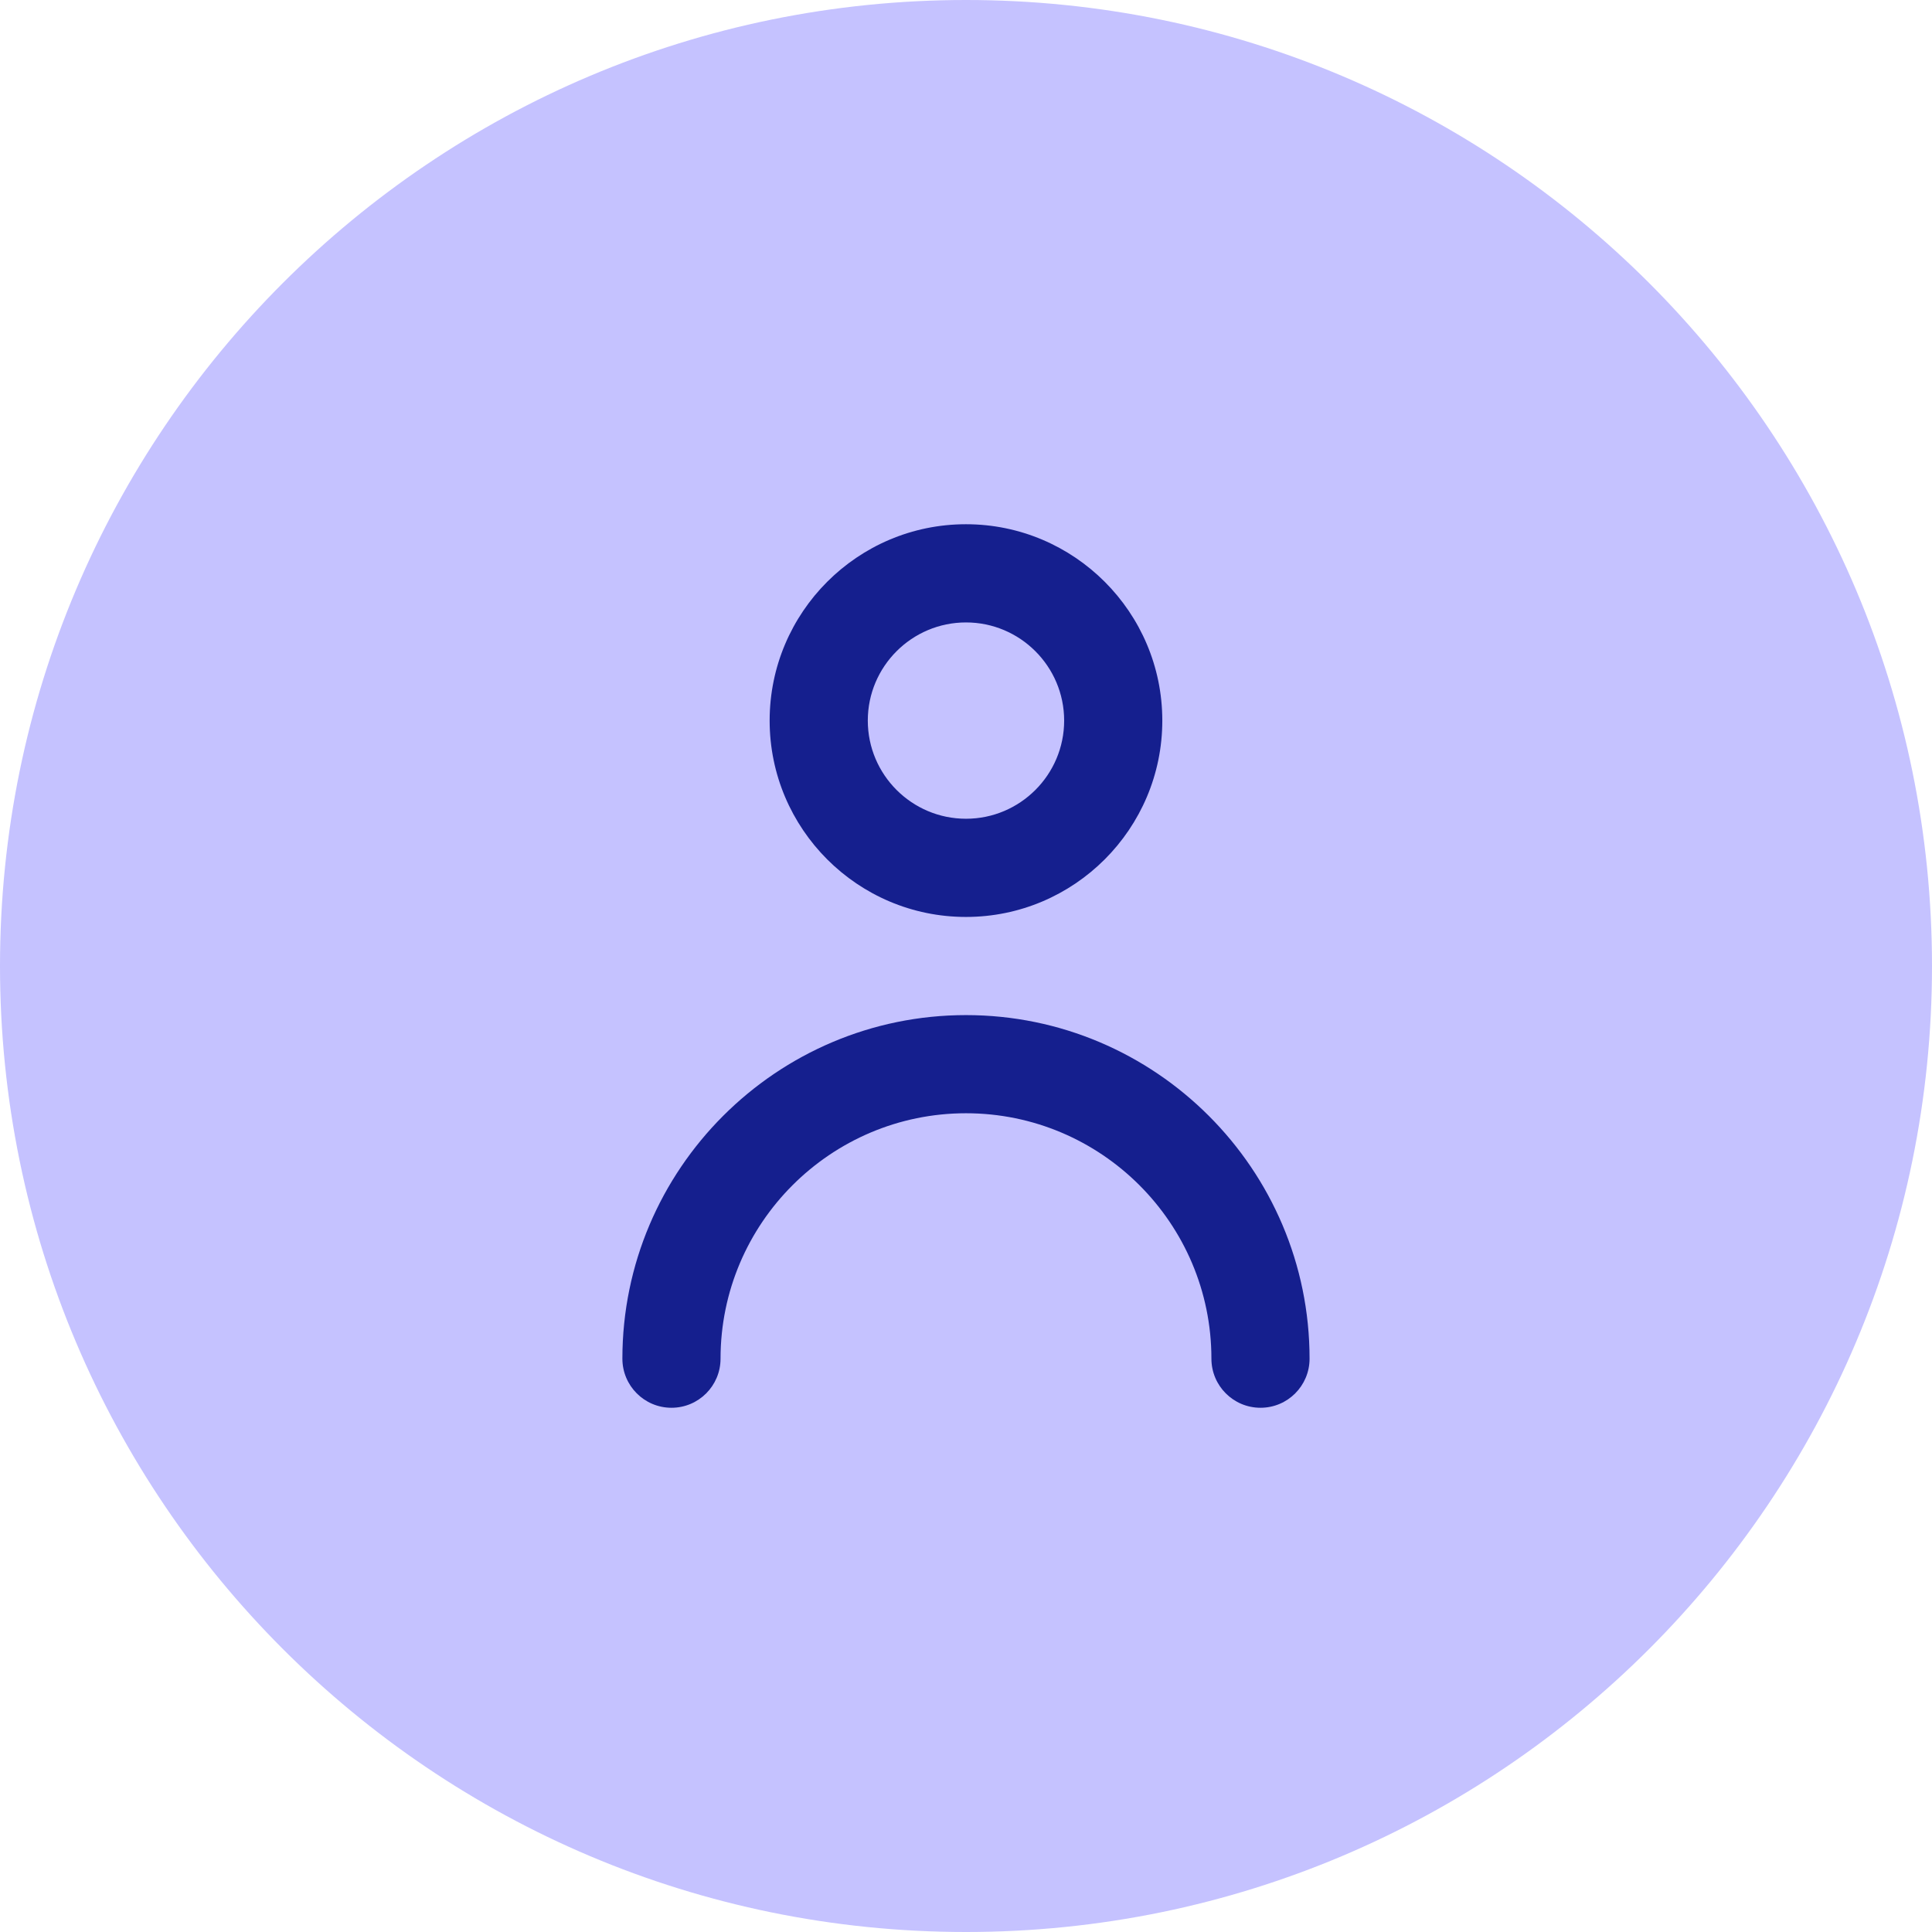
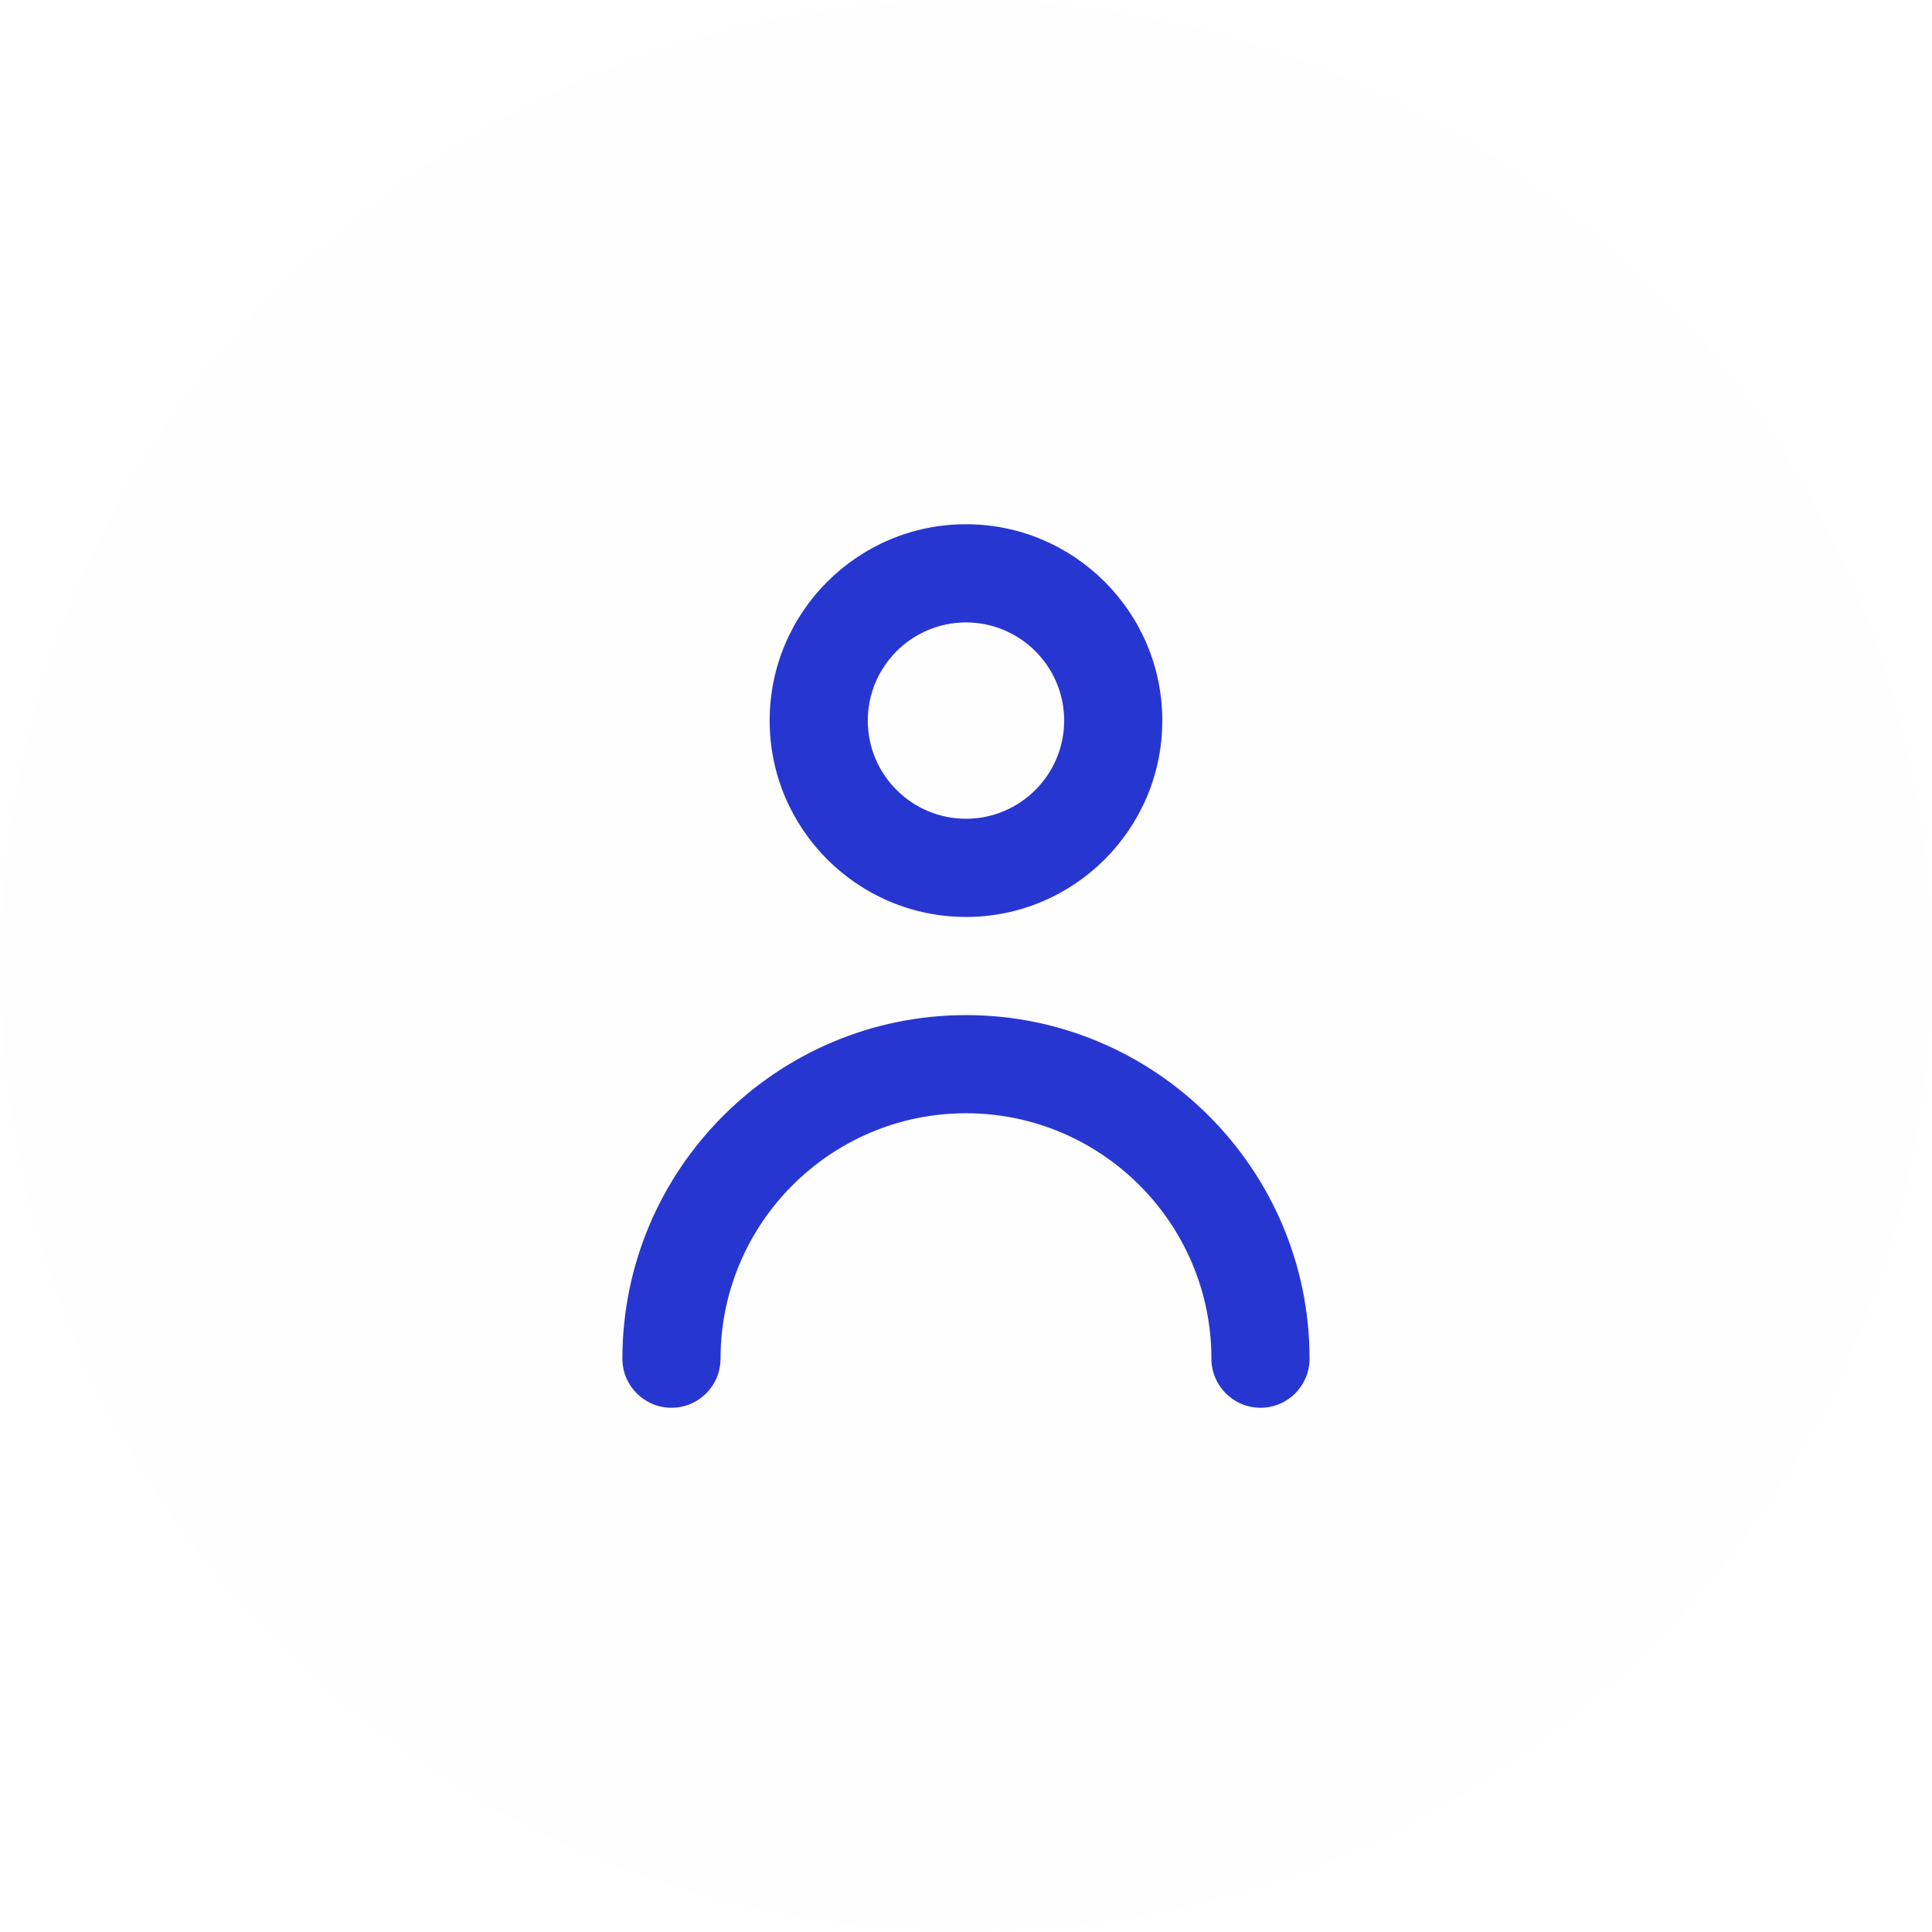
<svg xmlns="http://www.w3.org/2000/svg" width="41" height="41" viewBox="0 0 41 41" fill="none">
-   <circle cx="20.5" cy="20.5" r="20.5" fill="#C5C2FF" />
-   <path fill-rule="evenodd" clip-rule="evenodd" d="M22.583 15.292C22.583 14.143 21.648 13.209 20.5 13.209C19.351 13.209 18.416 14.143 18.416 15.292C18.416 16.441 19.351 17.375 20.5 17.375C21.648 17.375 22.583 16.441 22.583 15.292ZM24.666 15.292C24.666 17.59 22.797 19.459 20.499 19.459C18.201 19.459 16.333 17.59 16.333 15.292C16.333 12.994 18.201 11.125 20.499 11.125C22.797 11.125 24.666 12.994 24.666 15.292ZM13.208 28.833C13.208 24.813 16.48 21.542 20.5 21.542C24.52 21.542 27.791 24.813 27.791 28.833C27.791 29.408 27.326 29.875 26.75 29.875C26.174 29.875 25.708 29.408 25.708 28.833C25.708 25.962 23.372 23.625 20.5 23.625C17.628 23.625 15.291 25.962 15.291 28.833C15.291 29.408 14.826 29.875 14.25 29.875C13.674 29.875 13.208 29.408 13.208 28.833Z" fill="#151F8E" />
+   <circle cx="20.5" cy="20.5" r="20.5" fill="#FEFEFF" />
+   <path fill-rule="evenodd" clip-rule="evenodd" d="M22.583 15.292C22.583 14.143 21.648 13.209 20.5 13.209C19.351 13.209 18.416 14.143 18.416 15.292C18.416 16.441 19.351 17.375 20.5 17.375C21.648 17.375 22.583 16.441 22.583 15.292ZM24.666 15.292C24.666 17.59 22.797 19.459 20.5 19.459C18.202 19.459 16.333 17.59 16.333 15.292C16.333 12.994 18.202 11.125 20.5 11.125C22.797 11.125 24.666 12.994 24.666 15.292ZM13.208 28.833C13.208 24.813 16.48 21.542 20.5 21.542C24.52 21.542 27.791 24.813 27.791 28.833C27.791 29.408 27.326 29.875 26.75 29.875C26.174 29.875 25.708 29.408 25.708 28.833C25.708 25.962 23.372 23.625 20.5 23.625C17.628 23.625 15.291 25.962 15.291 28.833C15.291 29.408 14.826 29.875 14.25 29.875C13.674 29.875 13.208 29.408 13.208 28.833Z" fill="#2836D1" />
</svg>
